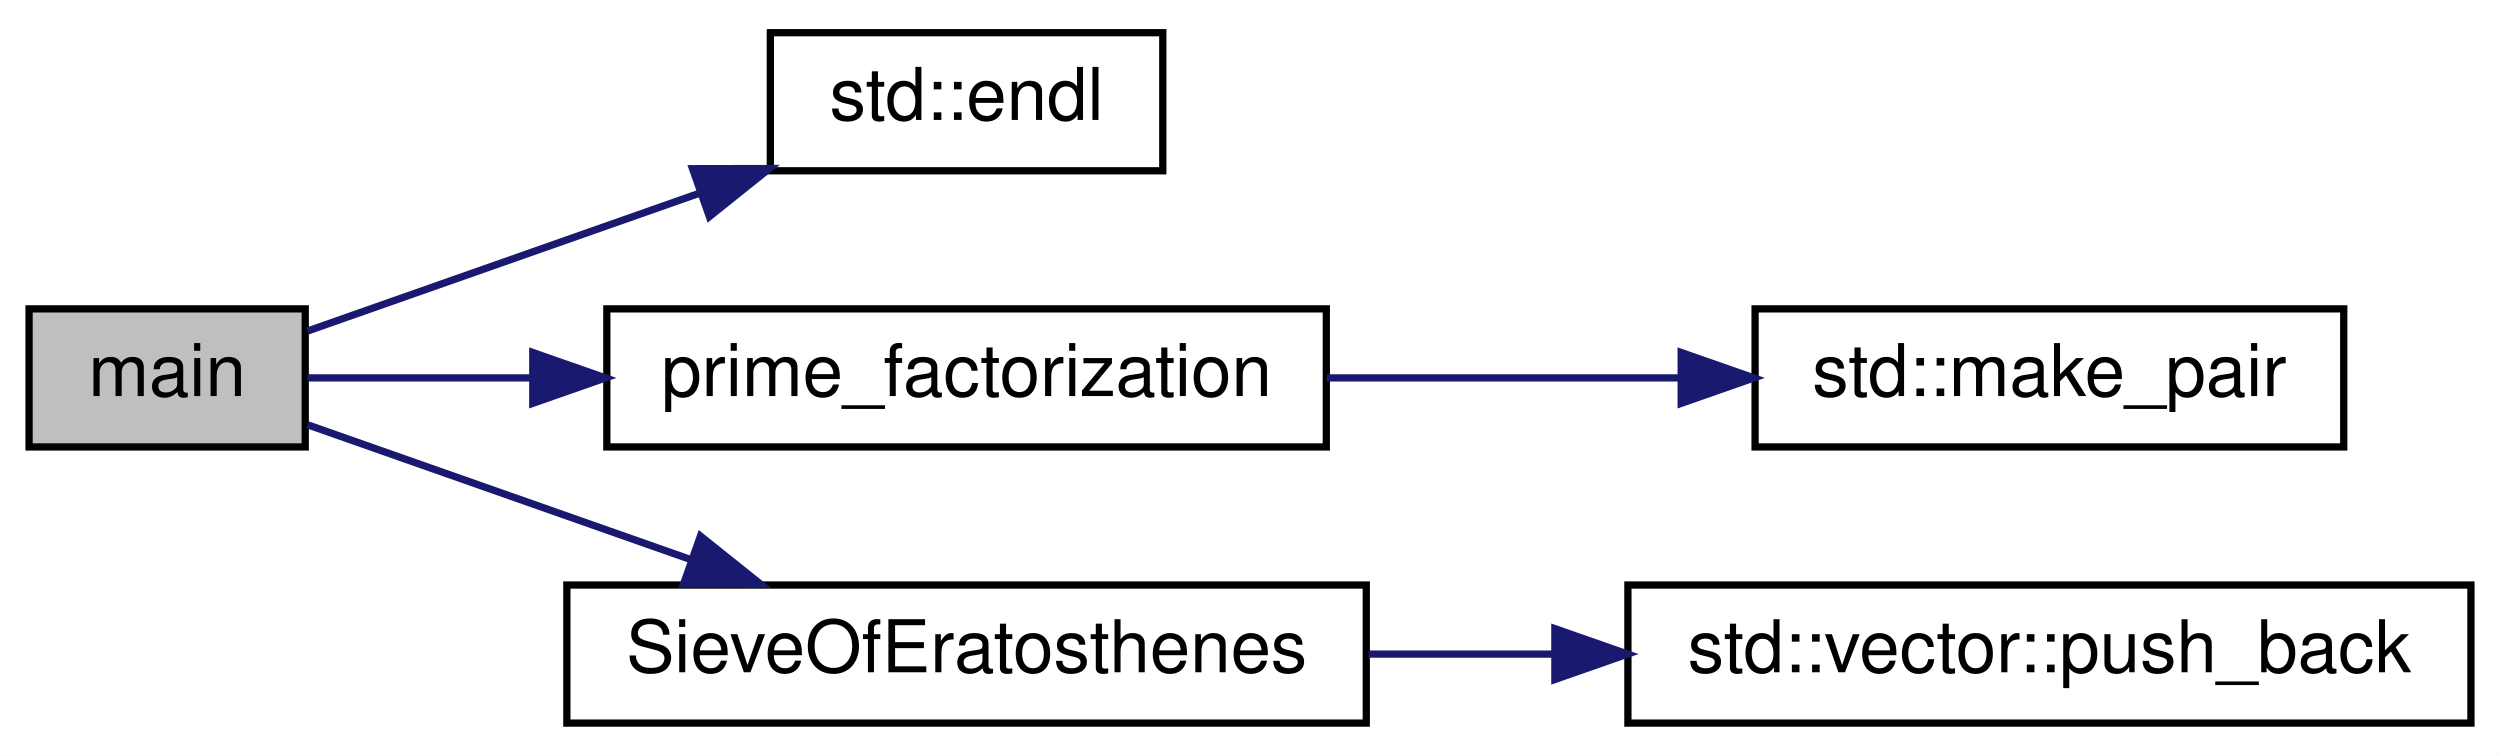
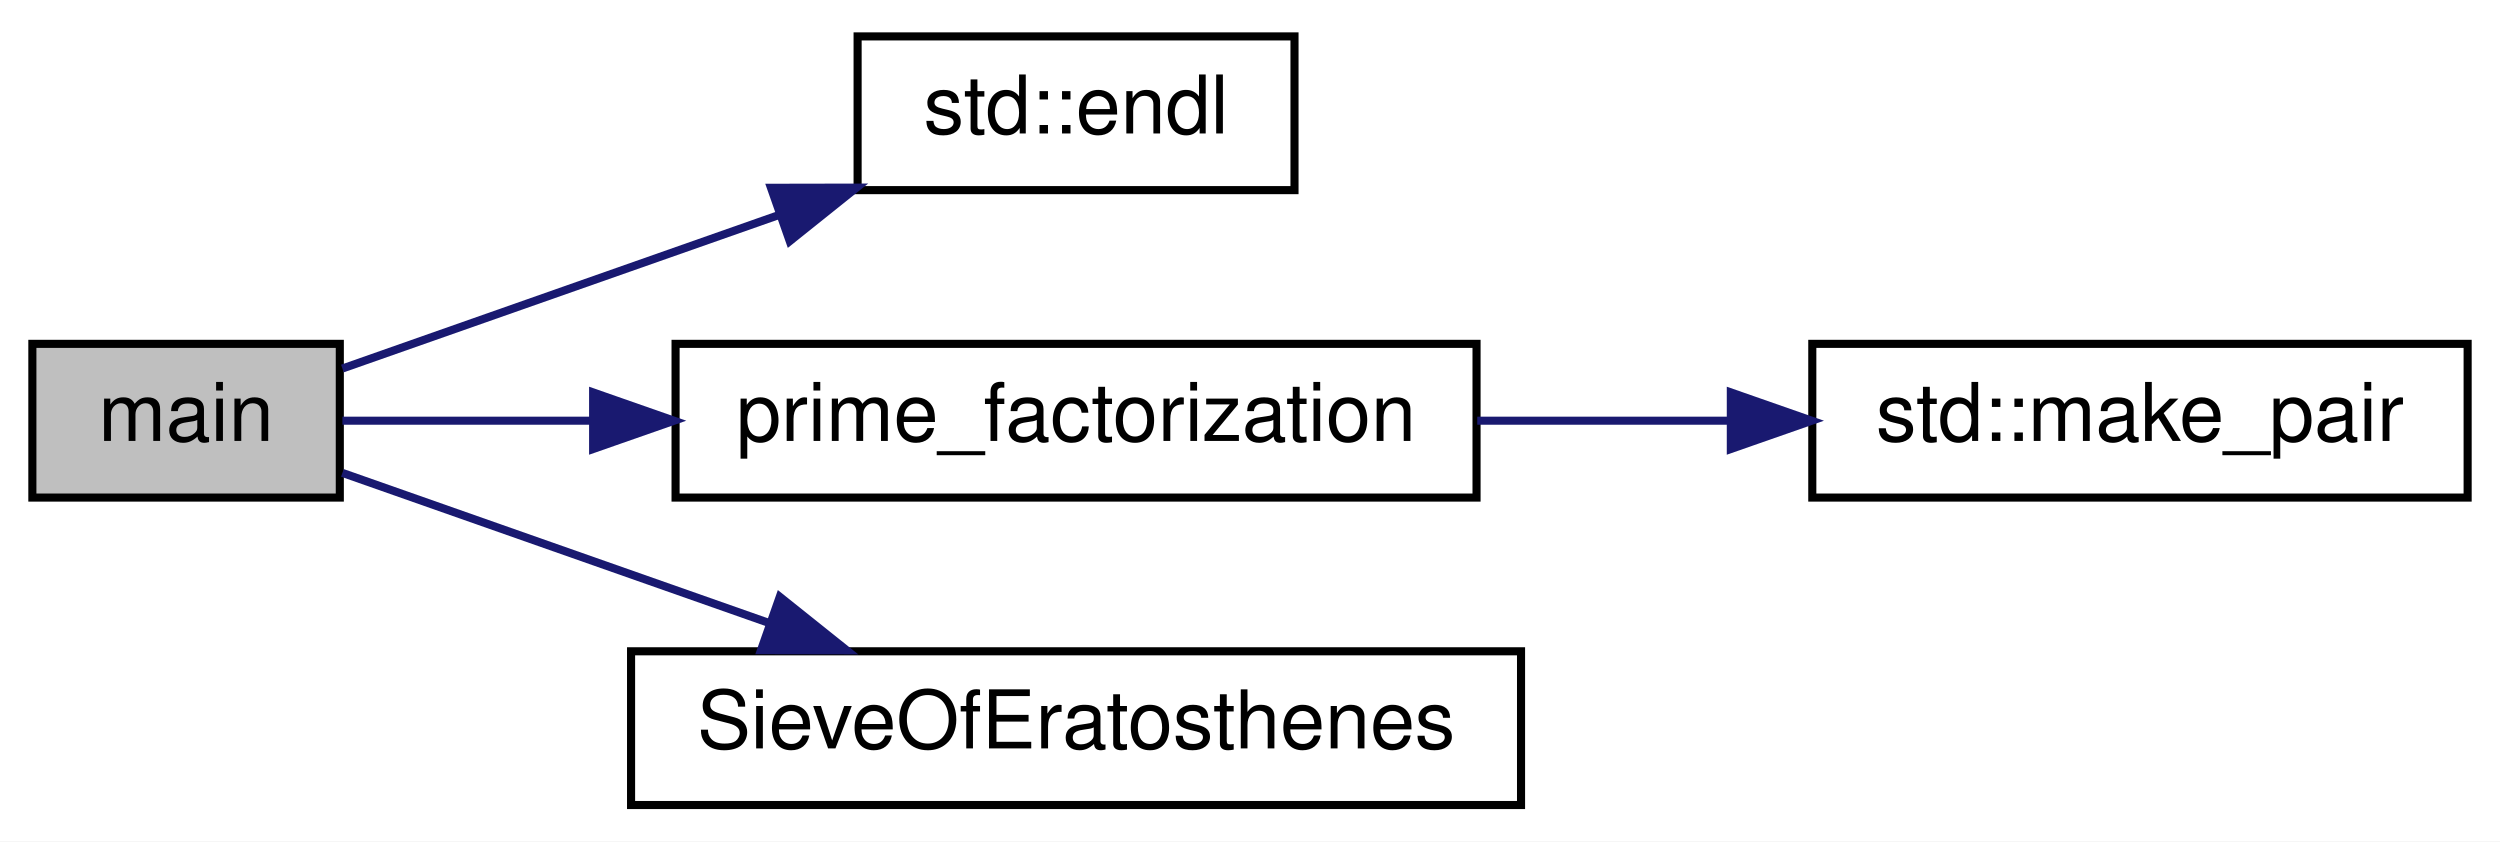
- <svg xmlns="http://www.w3.org/2000/svg" xmlns:xlink="http://www.w3.org/1999/xlink" width="344pt" height="104pt" viewBox="0.00 0.00 344.00 104.00">
+ <svg xmlns="http://www.w3.org/2000/svg" xmlns:xlink="http://www.w3.org/1999/xlink" width="309pt" height="104pt" viewBox="0.00 0.00 309.00 104.00">
  <g id="graph0" class="graph" transform="scale(1 1) rotate(0) translate(4 100)">
-     <polygon fill="white" stroke="transparent" points="-4,4 -4,-100 340,-100 340,4 -4,4" />
+     <polygon fill="white" stroke="transparent" points="-4,4 -4,-100 305,-100 305,4 -4,4" />
    <g id="node1" class="node">
      <g id="a_node1">
        <a xlink:title=" ">
          <polygon fill="#bfbfbf" stroke="black" points="0,-38.5 0,-57.5 38,-57.5 38,-38.5 0,-38.5" />
          <text text-anchor="middle" x="19" y="-45.5" font-family="Helvetica,sans-Serif" font-size="10.00">main</text>
        </a>
      </g>
    </g>
    <g id="node2" class="node">
      <g id="a_node2">
        <a target="_blank" xlink:href="http://en.cppreference.com/w/cpp/io/manip/endl.html#" xlink:title=" ">
          <polygon fill="white" stroke="black" points="102,-76.5 102,-95.5 156,-95.5 156,-76.5 102,-76.5" />
          <text text-anchor="middle" x="129" y="-83.5" font-family="Helvetica,sans-Serif" font-size="10.00">std::endl</text>
        </a>
      </g>
    </g>
    <g id="edge1" class="edge">
      <path fill="none" stroke="midnightblue" d="M38.32,-54.45C53.05,-59.63 74.18,-67.06 92.23,-73.41" />
      <polygon fill="midnightblue" stroke="midnightblue" points="91.29,-76.79 101.88,-76.81 93.61,-70.19 91.29,-76.79" />
    </g>
    <g id="node3" class="node">
      <g id="a_node3">
        <a xlink:href="../../db/d0d/prime__factorization_8cpp.html#a0ece0145fb29a5cf48378c23dde2da46" target="_top" xlink:title=" ">
          <polygon fill="white" stroke="black" points="79.5,-38.5 79.5,-57.5 178.5,-57.5 178.5,-38.5 79.5,-38.5" />
          <text text-anchor="middle" x="129" y="-45.5" font-family="Helvetica,sans-Serif" font-size="10.00">prime_factorization</text>
        </a>
      </g>
    </g>
    <g id="edge2" class="edge">
      <path fill="none" stroke="midnightblue" d="M38.32,-48C46.98,-48 57.86,-48 69.03,-48" />
      <polygon fill="midnightblue" stroke="midnightblue" points="69.31,-51.5 79.31,-48 69.31,-44.5 69.31,-51.5" />
    </g>
    <g id="node5" class="node">
      <g id="a_node5">
        <a xlink:href="../../db/d0d/prime__factorization_8cpp.html#affe577b9bce8f604f5e2f861c63c7099" target="_top" xlink:title=" ">
          <polygon fill="white" stroke="black" points="74,-0.5 74,-19.5 184,-19.5 184,-0.5 74,-0.5" />
          <text text-anchor="middle" x="129" y="-7.5" font-family="Helvetica,sans-Serif" font-size="10.00">SieveOfEratosthenes</text>
        </a>
      </g>
    </g>
    <g id="edge4" class="edge">
      <path fill="none" stroke="midnightblue" d="M38.32,-41.55C52.74,-36.48 73.31,-29.24 91.11,-22.98" />
      <polygon fill="midnightblue" stroke="midnightblue" points="92.38,-26.24 100.66,-19.62 90.06,-19.64 92.38,-26.24" />
    </g>
    <g id="node4" class="node">
      <g id="a_node4">
        <a target="_blank" xlink:href="http://en.cppreference.com/w/cpp/utility/pair/make_pair.html#" xlink:title=" ">
-           <polygon fill="white" stroke="black" points="237.5,-38.5 237.5,-57.5 318.5,-57.5 318.5,-38.5 237.5,-38.5" />
-           <text text-anchor="middle" x="278" y="-45.5" font-family="Helvetica,sans-Serif" font-size="10.00">std::make_pair</text>
+           <polygon fill="white" stroke="black" points="220,-38.5 220,-57.5 301,-57.5 301,-38.5 220,-38.5" />
+           <text text-anchor="middle" x="260.5" y="-45.5" font-family="Helvetica,sans-Serif" font-size="10.00">std::make_pair</text>
        </a>
      </g>
    </g>
    <g id="edge3" class="edge">
-       <path fill="none" stroke="midnightblue" d="M178.54,-48C194.18,-48 211.53,-48 227.26,-48" />
-       <polygon fill="midnightblue" stroke="midnightblue" points="227.33,-51.5 237.33,-48 227.33,-44.5 227.33,-51.5" />
-     </g>
-     <g id="node6" class="node">
-       <g id="a_node6">
-         <a target="_blank" xlink:href="http://en.cppreference.com/w/cpp/container/vector/push_back.html#" xlink:title=" ">
-           <polygon fill="white" stroke="black" points="220,-0.5 220,-19.5 336,-19.5 336,-0.5 220,-0.5" />
-           <text text-anchor="middle" x="278" y="-7.5" font-family="Helvetica,sans-Serif" font-size="10.00">std::vector::push_back</text>
-         </a>
-       </g>
-     </g>
-     <g id="edge5" class="edge">
-       <path fill="none" stroke="midnightblue" d="M184.32,-10C192.58,-10 201.18,-10 209.67,-10" />
-       <polygon fill="midnightblue" stroke="midnightblue" points="209.95,-13.5 219.95,-10 209.95,-6.5 209.95,-13.5" />
+       <path fill="none" stroke="midnightblue" d="M178.59,-48C188.82,-48 199.62,-48 209.88,-48" />
+       <polygon fill="midnightblue" stroke="midnightblue" points="209.93,-51.5 219.93,-48 209.93,-44.5 209.93,-51.5" />
    </g>
  </g>
</svg>
